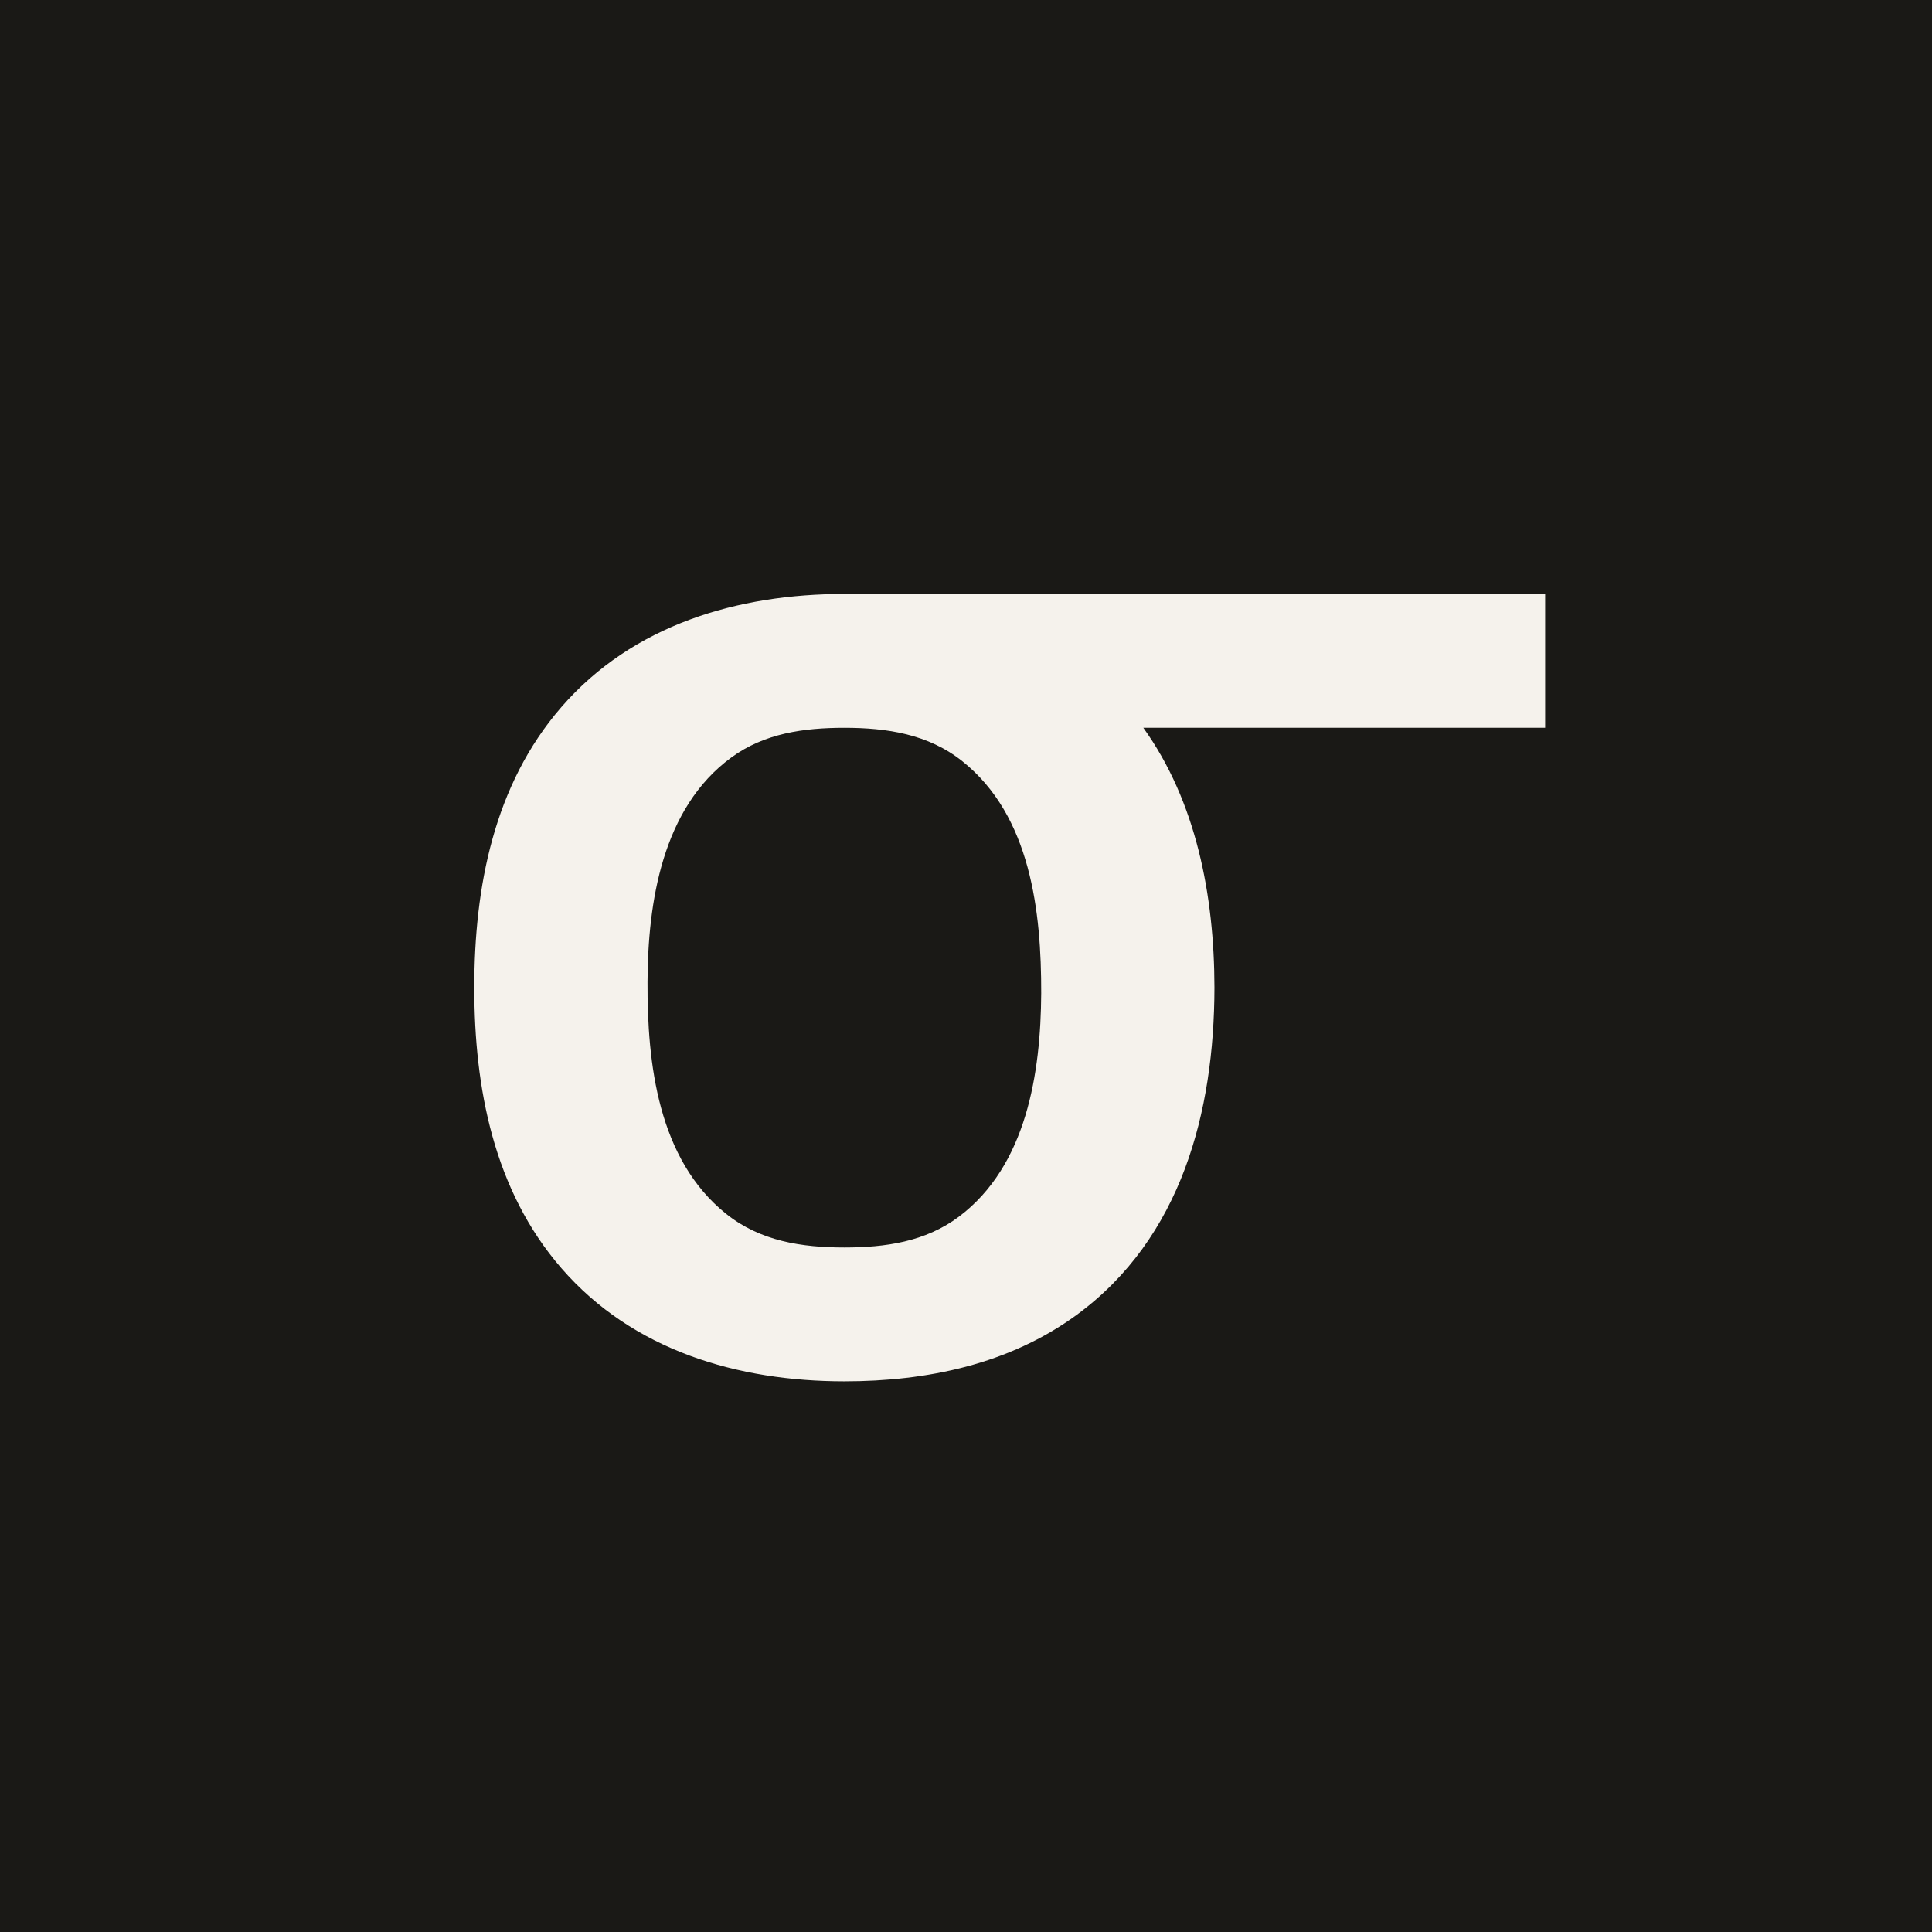
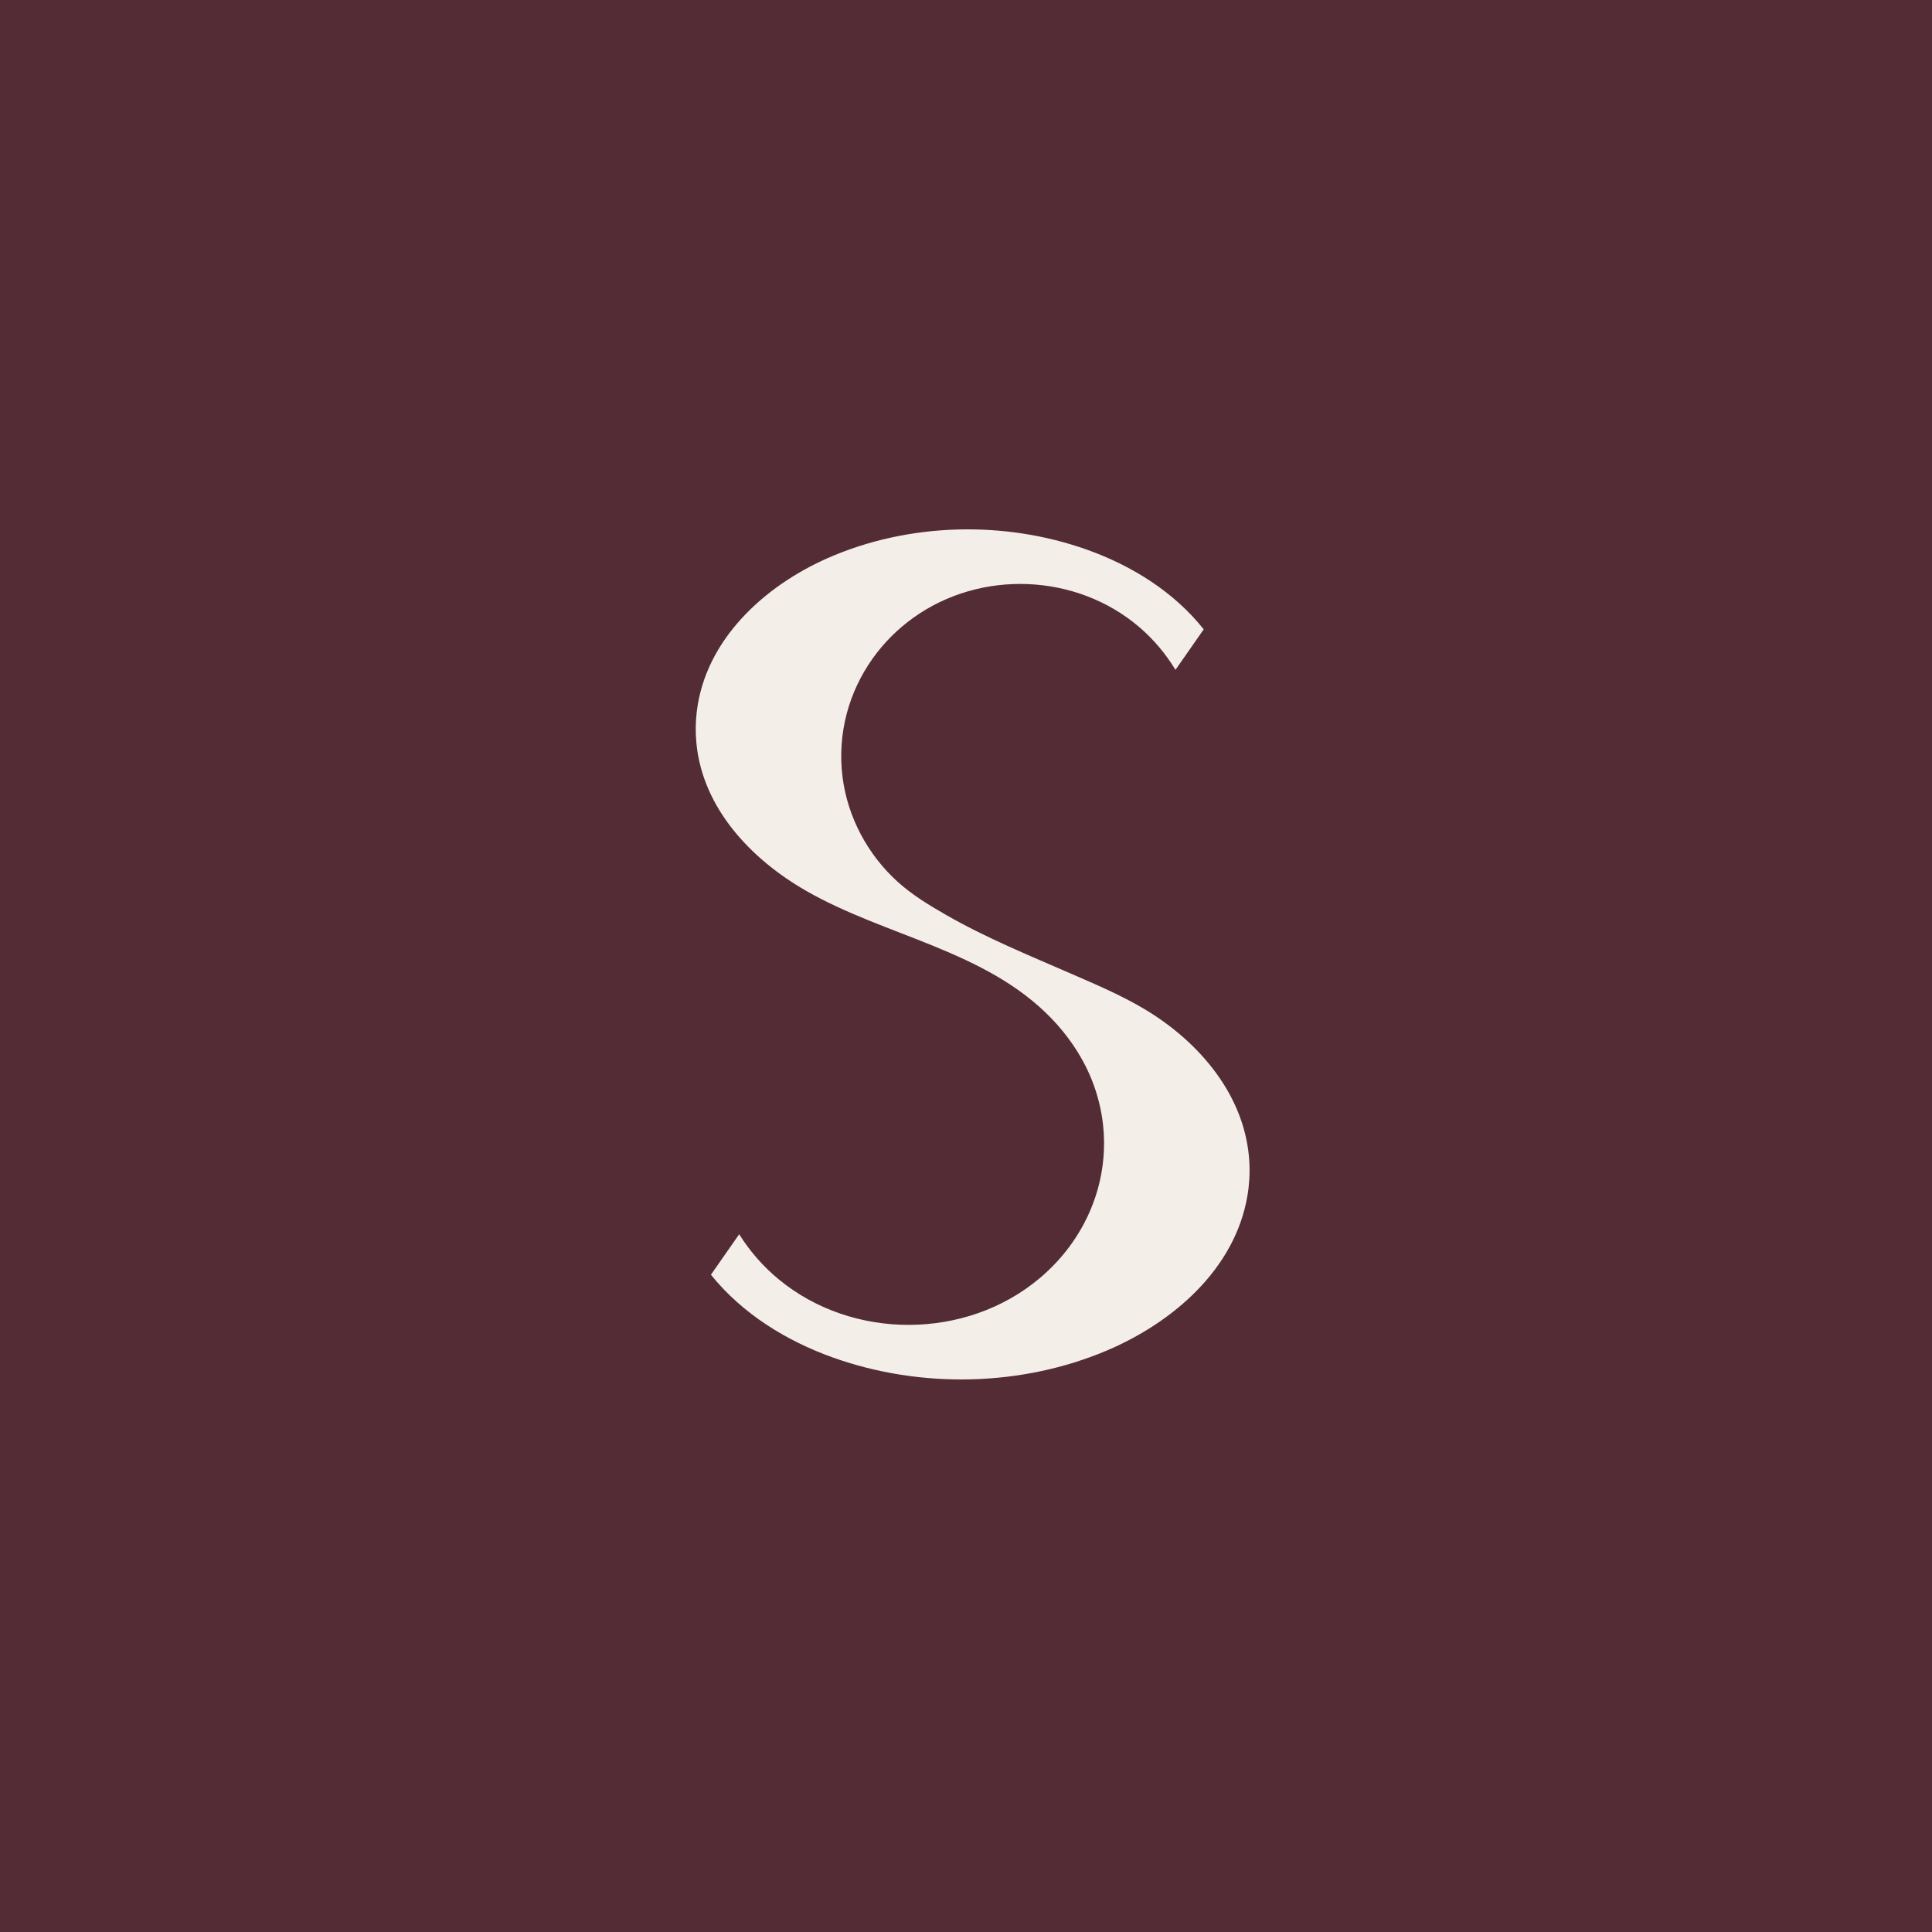
- <svg xmlns="http://www.w3.org/2000/svg" viewBox="0 0 512 512" width="512" height="512">
-   <rect width="512" height="512" fill="#1A1916" />
-   <path transform="translate(125.69 157.40) scale(2.0867)" fill="#F5F2EC" d="M76.52,91.55c-8.59,6.29 -19.04,8.45 -29.52,8.45c-13.49,0 -26.85,-3.89 -35.94,-14.37c-8.59,-9.9 -11.06,-22.88 -11.06,-35.63c0,-12.75 2.47,-25.73 11.06,-35.63c9.09,-10.48 22.45,-14.37 35.94,-14.37h89v17h-51.03c6.7,9.34 9.01,21.24 9.03,33c-0.03,15.76 -4.17,31.78 -17.48,41.55zM62,21.26c-4.33,-3.46 -9.6,-4.26 -15,-4.26c-5.12,0 -10.16,0.69 -14.38,3.79c-8.76,6.42 -10.58,18.39 -10.62,28.5c-0.04,10.33 1.32,22.51 10,29.45c4.33,3.46 9.6,4.26 15,4.26c5.19,0 10.28,-0.72 14.53,-3.9c8.65,-6.48 10.41,-18.33 10.47,-28.39c0.02,-10.33 -1.31,-22.51 -10,-29.45z" />
+ <svg xmlns="http://www.w3.org/2000/svg" viewBox="0 0 512 512" width="512" height="512" role="img" aria-labelledby="t">
+   <rect id="background" width="512" height="512" fill="#542C35" />
+   <g id="symbol" fill="#F3EFE8">
+     <path d="M319 166.78C311.1 156.86 300 149.94 288.14 145.7C266.2 137.86 240.73 138.49 219.36 147.9C202.56 155.3 186.93 169.5 184.65 188.61C184.32 191.36 184.28 194.15 184.55 196.9C186.2 214.22 199.08 227.71 213.55 236.03C234.69 248.19 261.26 251.8 278.71 269.96C280.73 272.06 282.58 274.32 284.23 276.72C286.25 279.66 287.98 282.8 289.31 286.11C290.88 290.03 291.92 294.17 292.35 298.37C292.93 303.96 292.45 309.65 290.94 315.06C289.53 320.13 287.24 324.93 284.23 329.24C281.74 332.81 278.77 336.02 275.44 338.81C255.99 355.11 226.02 355.21 206.43 339.09C202.29 335.69 198.74 331.63 195.89 327.09L188.4 337.82C196.75 348.17 208.4 355.36 220.83 359.79C243.96 368.04 270.74 367.5 293.38 357.88C310.78 350.49 327.31 336.35 330.59 316.84C331.08 313.92 331.25 310.96 331.09 308.01C330.16 290.55 317.98 276.25 303.54 267.57C297.28 263.8 290.45 260.91 283.76 258C272.58 253.13 261.27 248.52 250.68 242.44C246.21 239.87 241.76 237.18 237.93 233.72C229.92 226.49 224.59 216.5 223.26 205.77C222.57 200.18 222.97 194.46 224.42 189.01C225.8 183.83 228.13 178.91 231.24 174.54C234.2 170.37 237.87 166.7 242.03 163.72C259.89 150.9 285.26 151.9 301.97 166.23C305.73 169.46 308.94 173.27 311.51 177.51Z" />
+   </g>
</svg>
